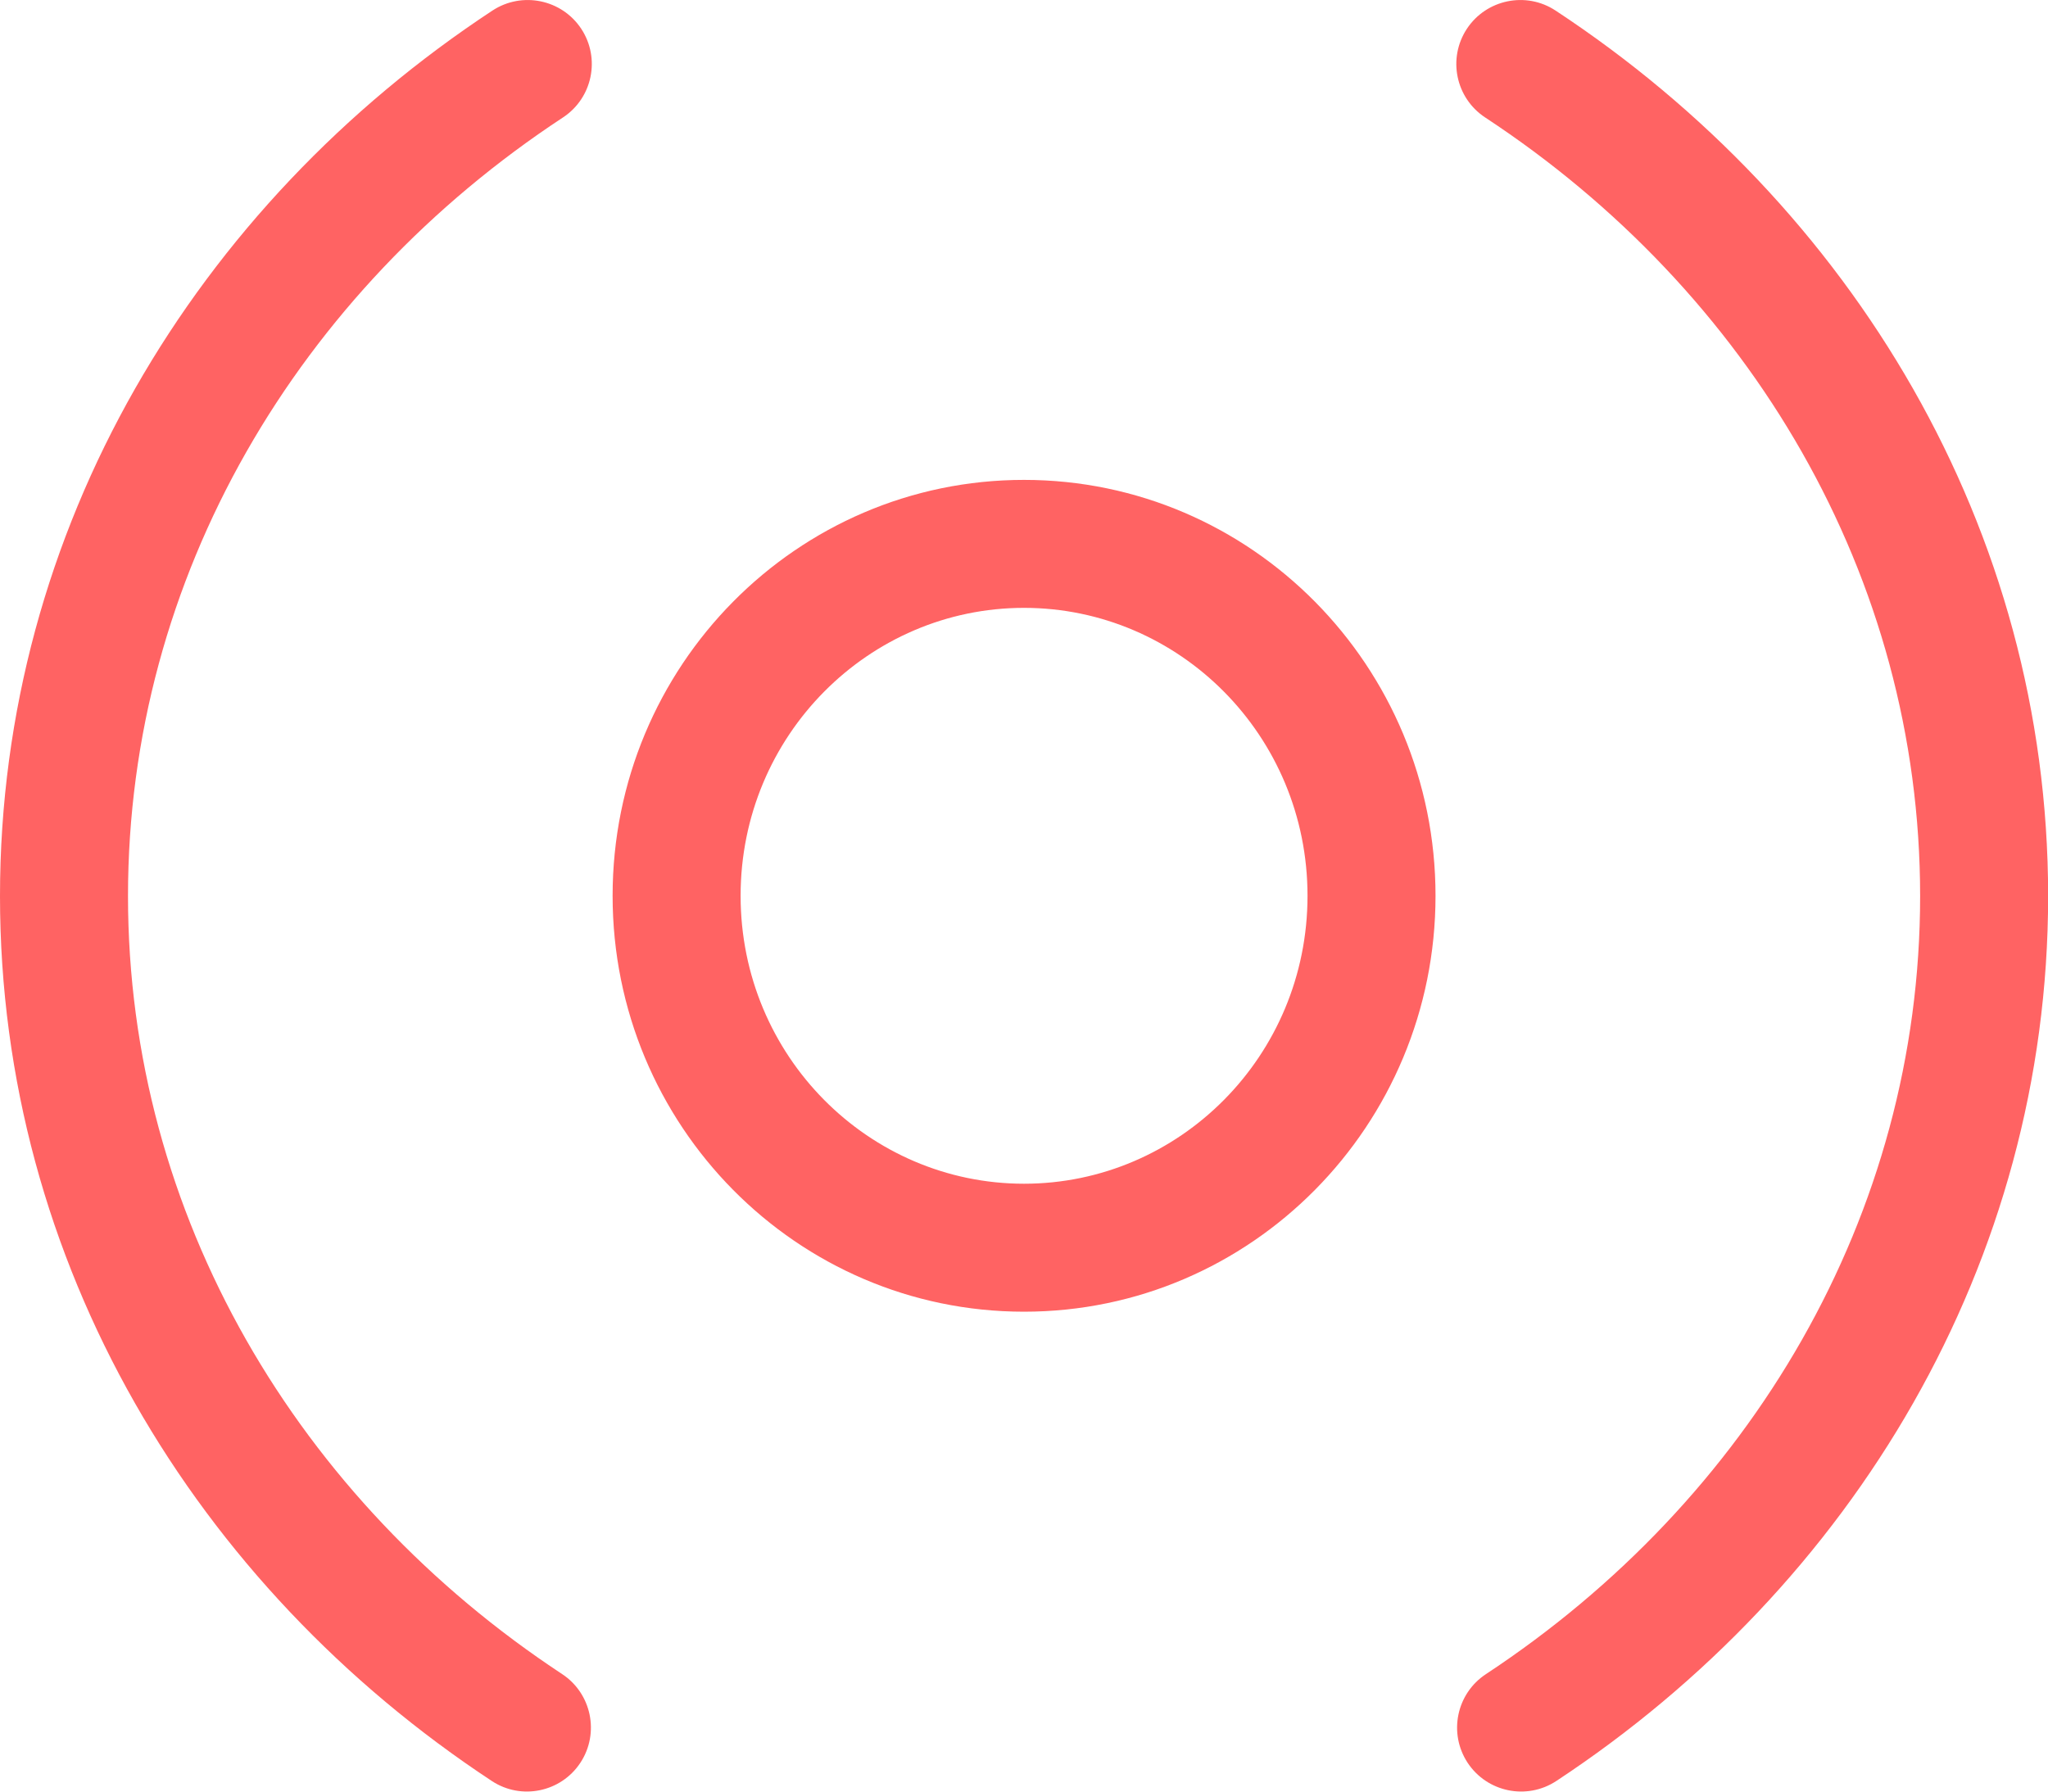
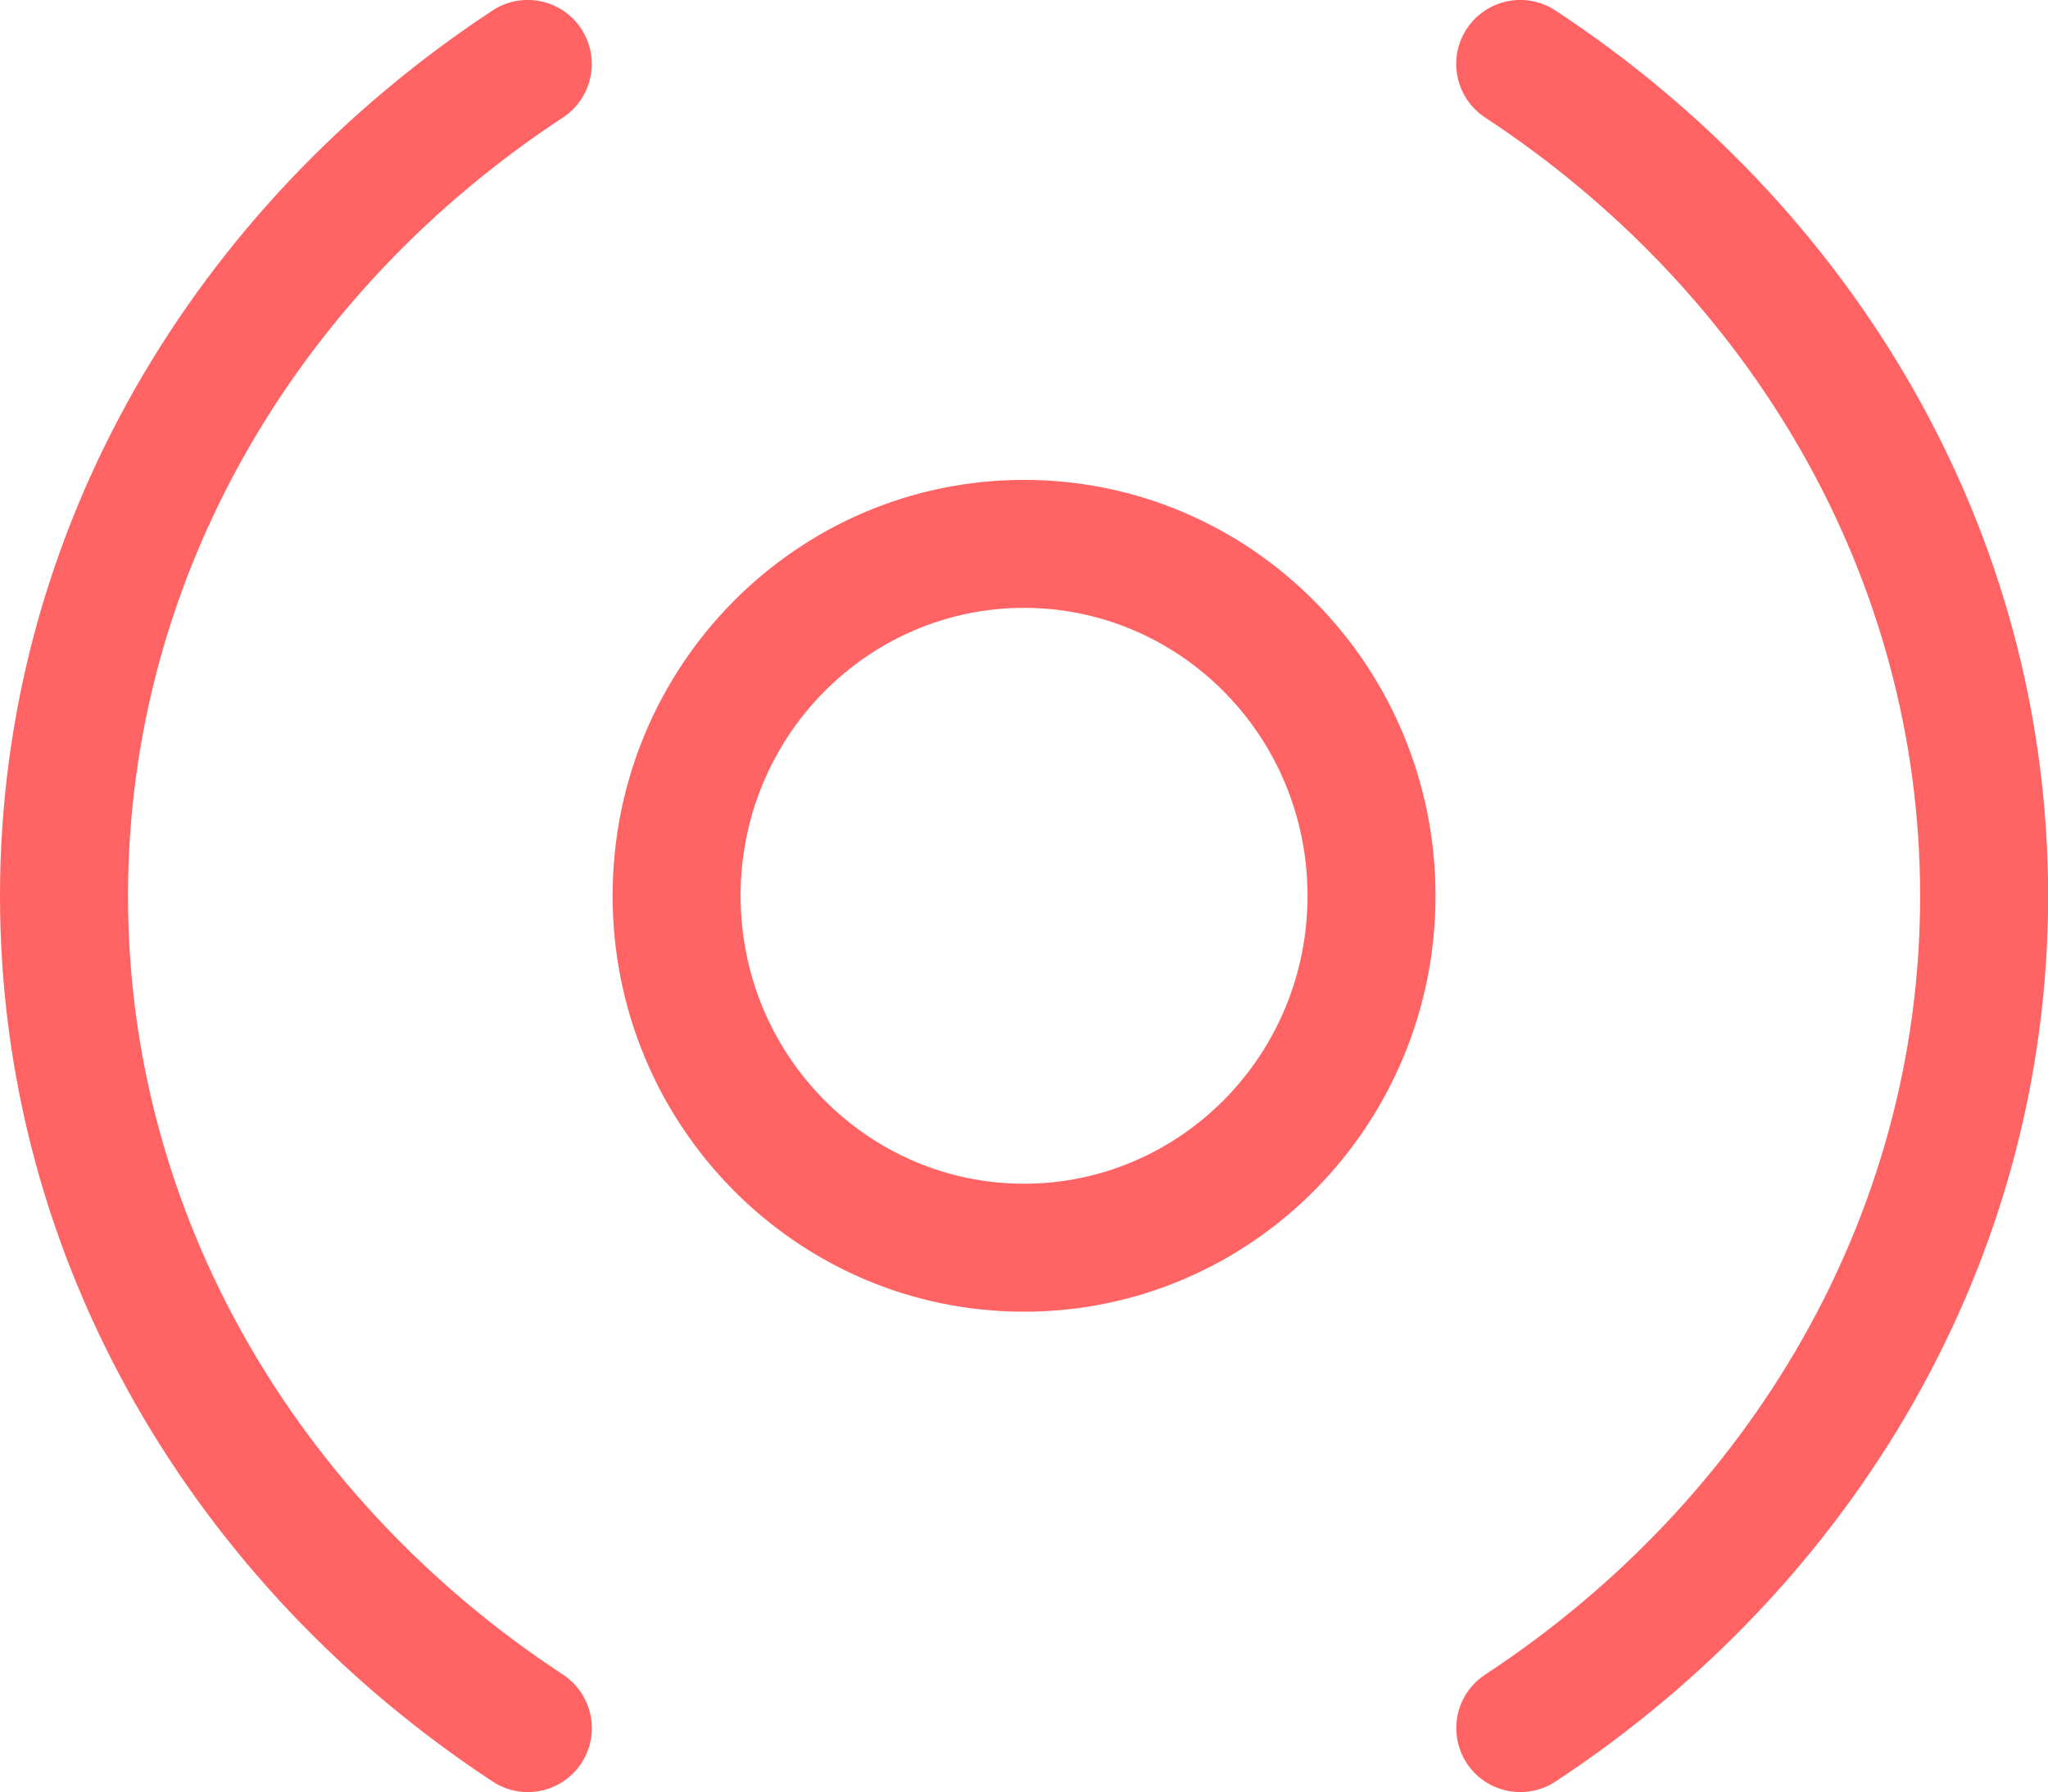
- <svg xmlns="http://www.w3.org/2000/svg" width="16" height="14" viewBox="0 0 16 14" fill="none">
-   <path fill-rule="evenodd" clip-rule="evenodd" d="M4.398 0.918C4.629 0.766 4.693 0.456 4.541 0.225C4.389 -0.005 4.079 -0.069 3.848 0.082C1.532 1.606 0 4.13 0 7.002C0 9.87 1.529 12.393 3.842 13.917C4.072 14.069 4.382 14.005 4.534 13.775C4.686 13.544 4.622 13.234 4.392 13.082C2.33 11.723 1 9.5 1 7.002C1 4.501 2.333 2.276 4.398 0.918ZM12.152 0.082C11.922 -0.069 11.612 -0.005 11.46 0.225C11.308 0.456 11.372 0.766 11.603 0.918C13.668 2.276 15.001 4.501 15.001 7.002C15.001 9.5 13.67 11.723 11.609 13.082C11.378 13.234 11.314 13.544 11.466 13.775C11.618 14.005 11.928 14.069 12.159 13.917C14.471 12.393 16.001 9.87 16.001 7.002C16.001 4.13 14.468 1.606 12.152 0.082ZM10.215 7C10.215 8.253 9.213 9.25 8 9.25C6.788 9.25 5.786 8.253 5.786 7C5.786 5.747 6.788 4.75 8 4.75C9.213 4.75 10.215 5.747 10.215 7ZM11.215 7C11.215 8.795 9.775 10.25 8 10.25C6.225 10.25 4.786 8.795 4.786 7C4.786 5.205 6.225 3.75 8 3.75C9.775 3.75 11.215 5.205 11.215 7Z" fill="#FF6363" />
+ <svg xmlns="http://www.w3.org/2000/svg" width="16" height="14" fill="none">
+   <path fill-rule="evenodd" clip-rule="evenodd" d="M4.398.918a.5.5 0 0 0-.55-.836C1.532 1.606 0 4.13 0 7.002c0 2.868 1.53 5.391 3.842 6.915a.5.5 0 1 0 .55-.835C2.33 11.723 1 9.5 1 7.002c0-2.5 1.333-4.726 3.398-6.084Zm7.754-.836a.5.5 0 1 0-.55.836c2.066 1.358 3.399 3.583 3.399 6.084 0 2.498-1.33 4.721-3.392 6.08a.5.5 0 1 0 .55.835c2.312-1.524 3.842-4.047 3.842-6.915 0-2.872-1.533-5.396-3.849-6.92ZM10.215 7c0 1.253-1.002 2.25-2.215 2.25-1.212 0-2.214-.997-2.214-2.25 0-1.253 1.002-2.25 2.214-2.25 1.213 0 2.215.997 2.215 2.25Zm1 0c0 1.795-1.44 3.25-3.215 3.25S4.786 8.795 4.786 7 6.225 3.75 8 3.75 11.215 5.205 11.215 7Z" fill="#FF6363" />
</svg>
